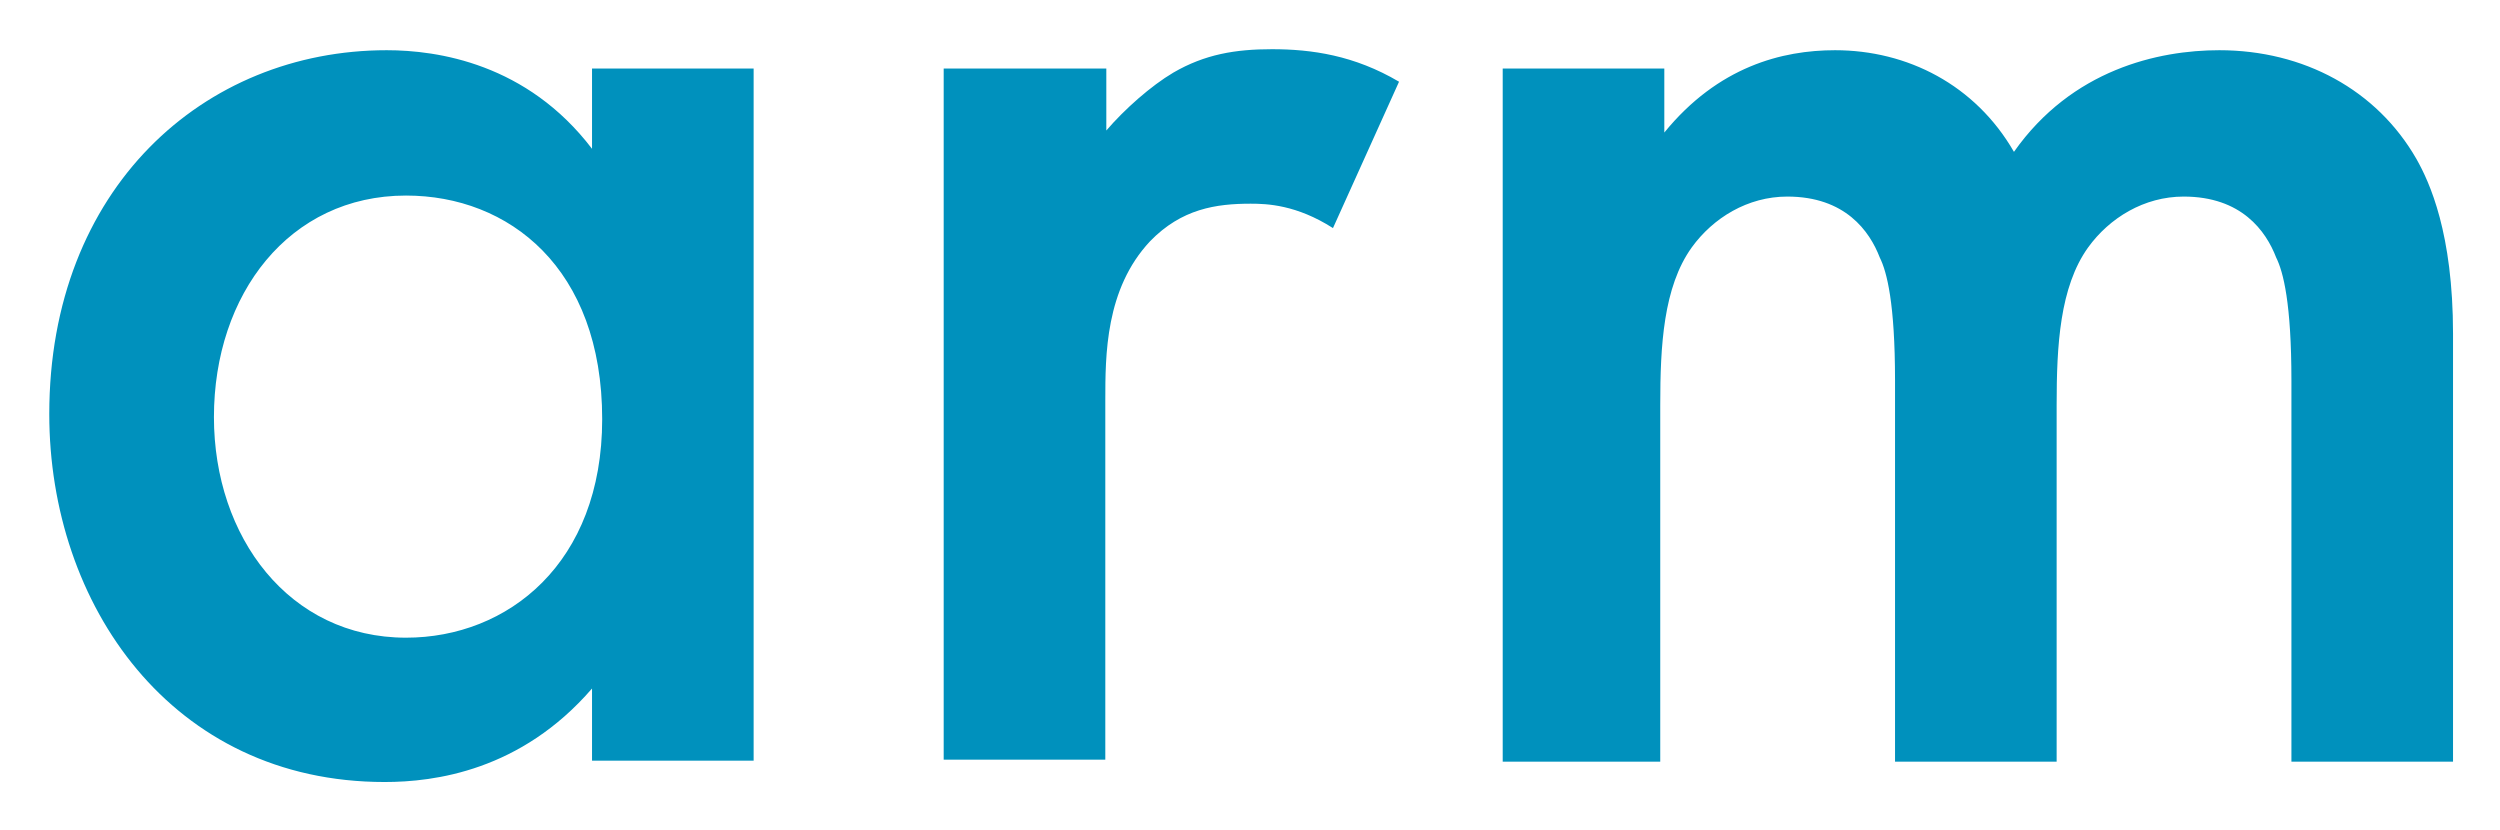
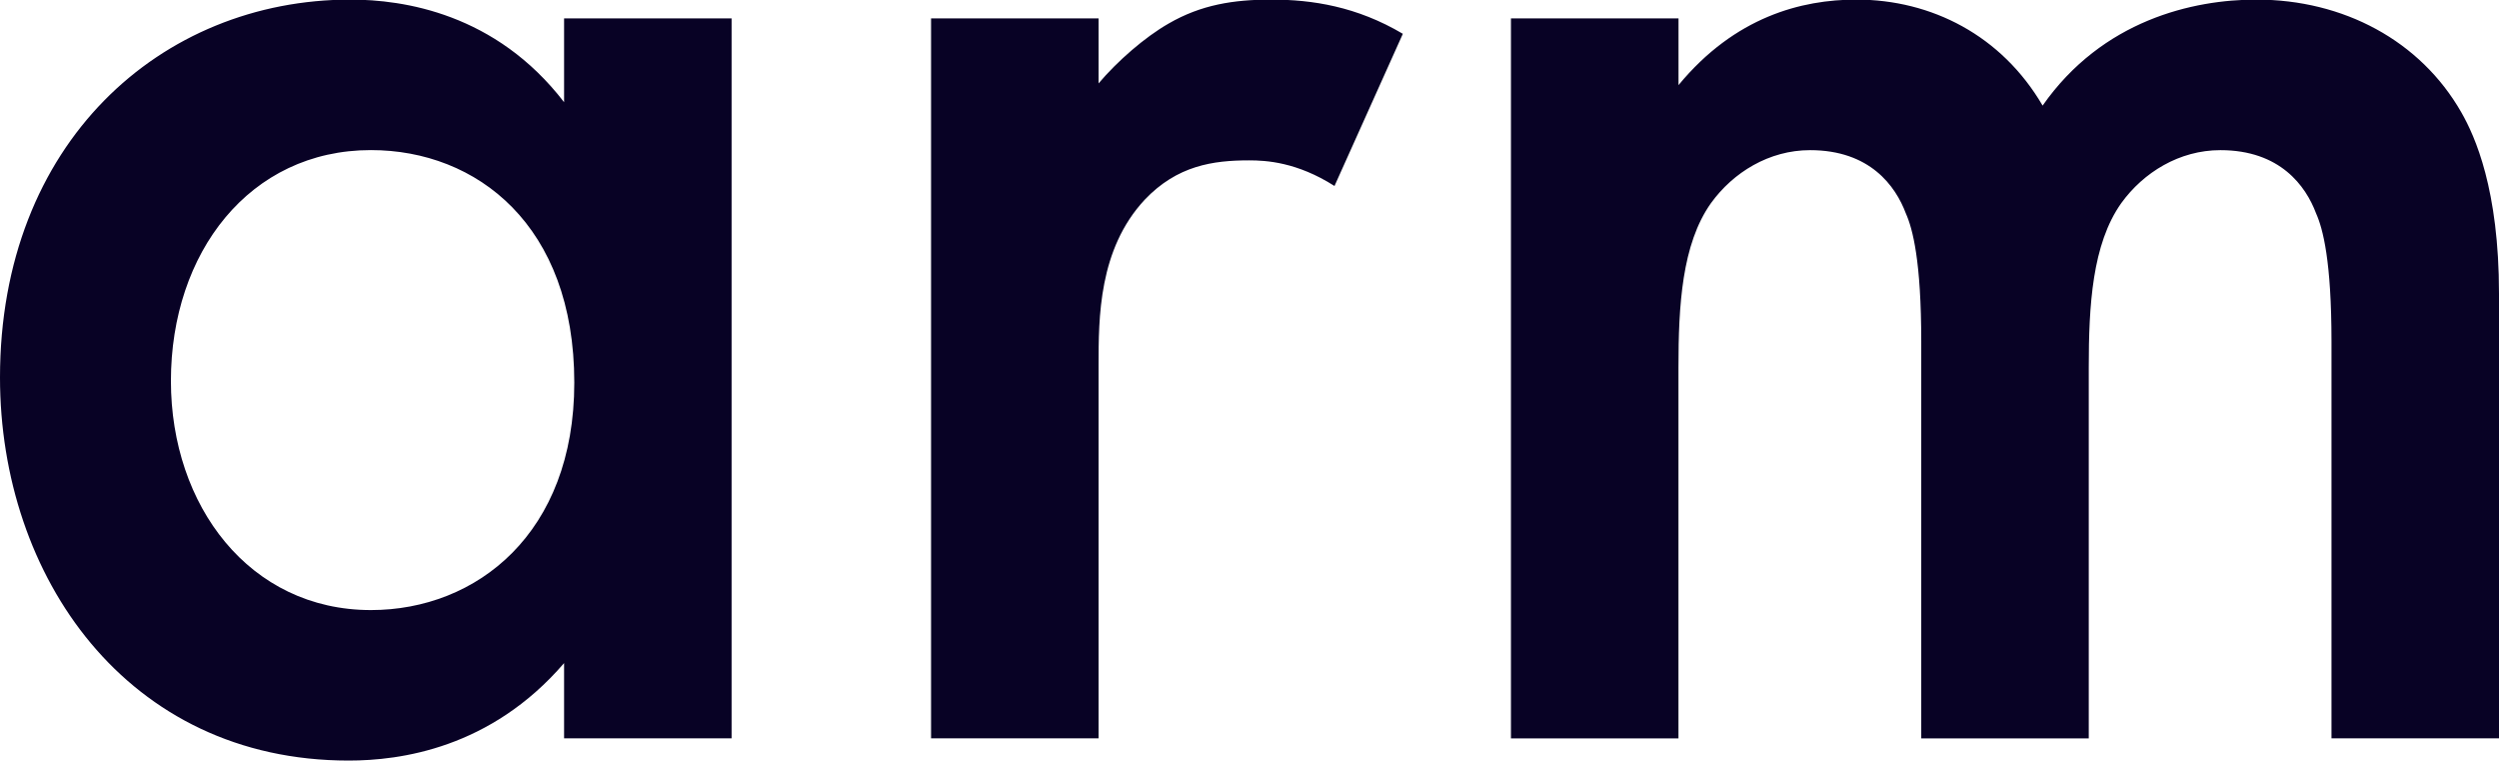
- <svg xmlns="http://www.w3.org/2000/svg" role="img" viewBox="-4.12 54.63 408.98 135.73">
-   <style>svg {enable-background:new 0 0 1400 980}</style>
-   <path fill="none" d="M0 0h400v245H0z" pointer-events="none" />
-   <path fill="#0091bd" d="M92.731 65.838h26.437v113.231H92.731v-11.805c-11.639 13.468-25.772 15.297-33.92 15.297-34.917 0-54.87-29.098-54.87-60.19 0-36.913 25.274-59.526 55.203-59.526 8.314 0 22.946 2.161 33.587 16.128V65.838zm-61.853 57.031c0 19.62 12.304 36.081 31.425 36.081 16.628 0 32.09-12.138 32.09-35.748 0-24.775-15.296-36.58-32.09-36.58-19.121 0-31.425 16.128-31.425 36.247zm119.55-57.031h26.437V75.98c2.993-3.491 7.316-7.316 10.974-9.477 5.154-2.993 10.143-3.824 16.128-3.824 6.485 0 13.468.997 20.784 5.32l-10.807 23.944c-5.986-3.825-10.808-3.991-13.468-3.991-5.654 0-11.307.831-16.461 6.152-7.316 7.815-7.316 18.623-7.316 26.105v58.694H150.26V65.838zm91.283 0h26.437v10.475c8.813-10.808 19.288-13.468 27.934-13.468 11.806 0 22.946 5.653 29.264 16.627 9.478-13.468 23.61-16.627 33.587-16.627 13.8 0 25.772 6.485 32.257 17.791 2.161 3.824 5.986 12.138 5.986 28.599v70h-26.438v-62.352c0-12.636-1.33-17.79-2.494-20.119-1.662-4.323-5.653-9.976-15.13-9.976-6.485 0-12.138 3.492-15.63 8.314-4.656 6.484-5.154 16.128-5.154 25.772v58.362h-26.438v-62.353c0-12.636-1.33-17.79-2.494-20.119-1.663-4.323-5.653-9.976-15.13-9.976-6.485 0-12.138 3.492-15.63 8.314-4.656 6.484-5.155 16.128-5.155 25.772v58.362h-25.772V65.838z" class="st0" />
+ <svg xmlns="http://www.w3.org/2000/svg" version="1.1" id="Layer_1" x="0px" y="0px" width="4332.3px" height="1318.7px" viewBox="0 0 4332.3 1318.7" style="enable-background:new 0 0 4332.3 1318.7;" xml:space="preserve">
+   <style type="text/css">
+ 	.st0{fill:#080225;}
+ </style>
+   <g>
+     <path class="st0" d="M977.9,31.9h290.4v1247.6H977.9v-130.4C850.5,1297.2,693.4,1318,604.5,1318C219.3,1318,0,998,0,654.2   C0,248.2,278.5-0.7,607.5-0.7c91.9,0,251.9,23.7,370.4,177.8V31.9z M296.3,660.1c0,216.3,136.3,397.1,346.7,397.1   c183.7,0,352.6-133.3,352.6-394.1c0-272.6-168.9-403-352.6-403C432.6,260.1,296.3,437.9,296.3,660.1z M1614.1,31.9h290.4v112.6   c32.6-38.5,80-80,121.5-103.7c56.3-32.6,112.6-41.5,177.8-41.5c71.1,0,148.2,11.9,228.2,59.3l-118.5,263.7   c-65.2-41.5-118.5-44.4-148.2-44.4c-62.2,0-124.5,8.9-180.8,68.2c-80,85.9-80,204.5-80,287.4v646h-290.4V31.9z M2619.5,31.9h290.4   v115.6C3007.7,29,3123.3-0.7,3218.1-0.7c130.4,0,251.9,62.2,323,183.7C3644.8,34.9,3801.9-0.7,3911.5-0.7   c151.1,0,284.5,71.1,355.6,195.6c23.7,41.5,65.2,133.3,65.2,314.1v770.5h-290.4V592c0-139.3-14.8-195.6-26.7-222.2   c-17.8-47.4-62.2-109.6-165.9-109.6c-71.1,0-133.3,38.5-171.9,91.9c-50.4,71.1-56.3,177.8-56.3,284.5v643h-290.4V592   c0-139.3-14.8-195.6-26.7-222.2c-17.8-47.4-62.2-109.6-166-109.6c-71.1,0-133.3,38.5-171.9,91.9c-50.4,71.1-56.3,177.8-56.3,284.5   v643h-290.4V31.9z" />
+   </g>
</svg>
